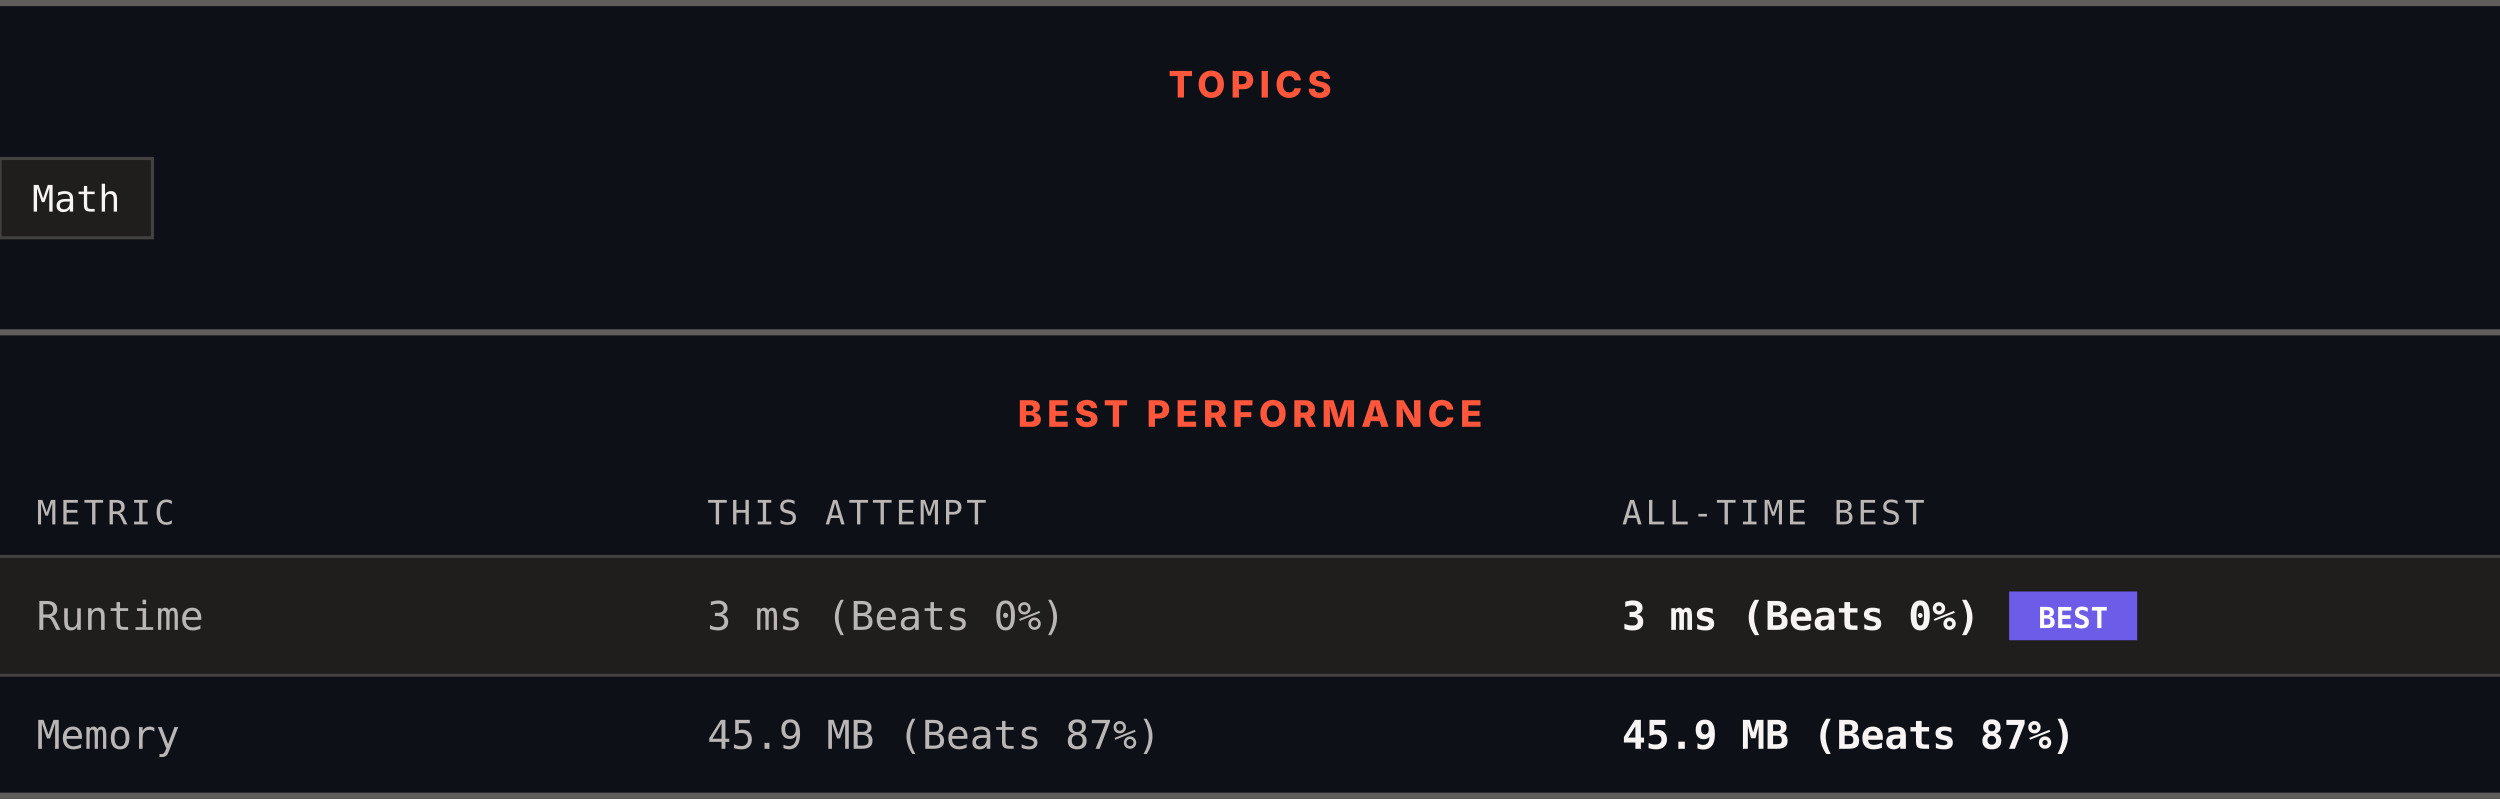
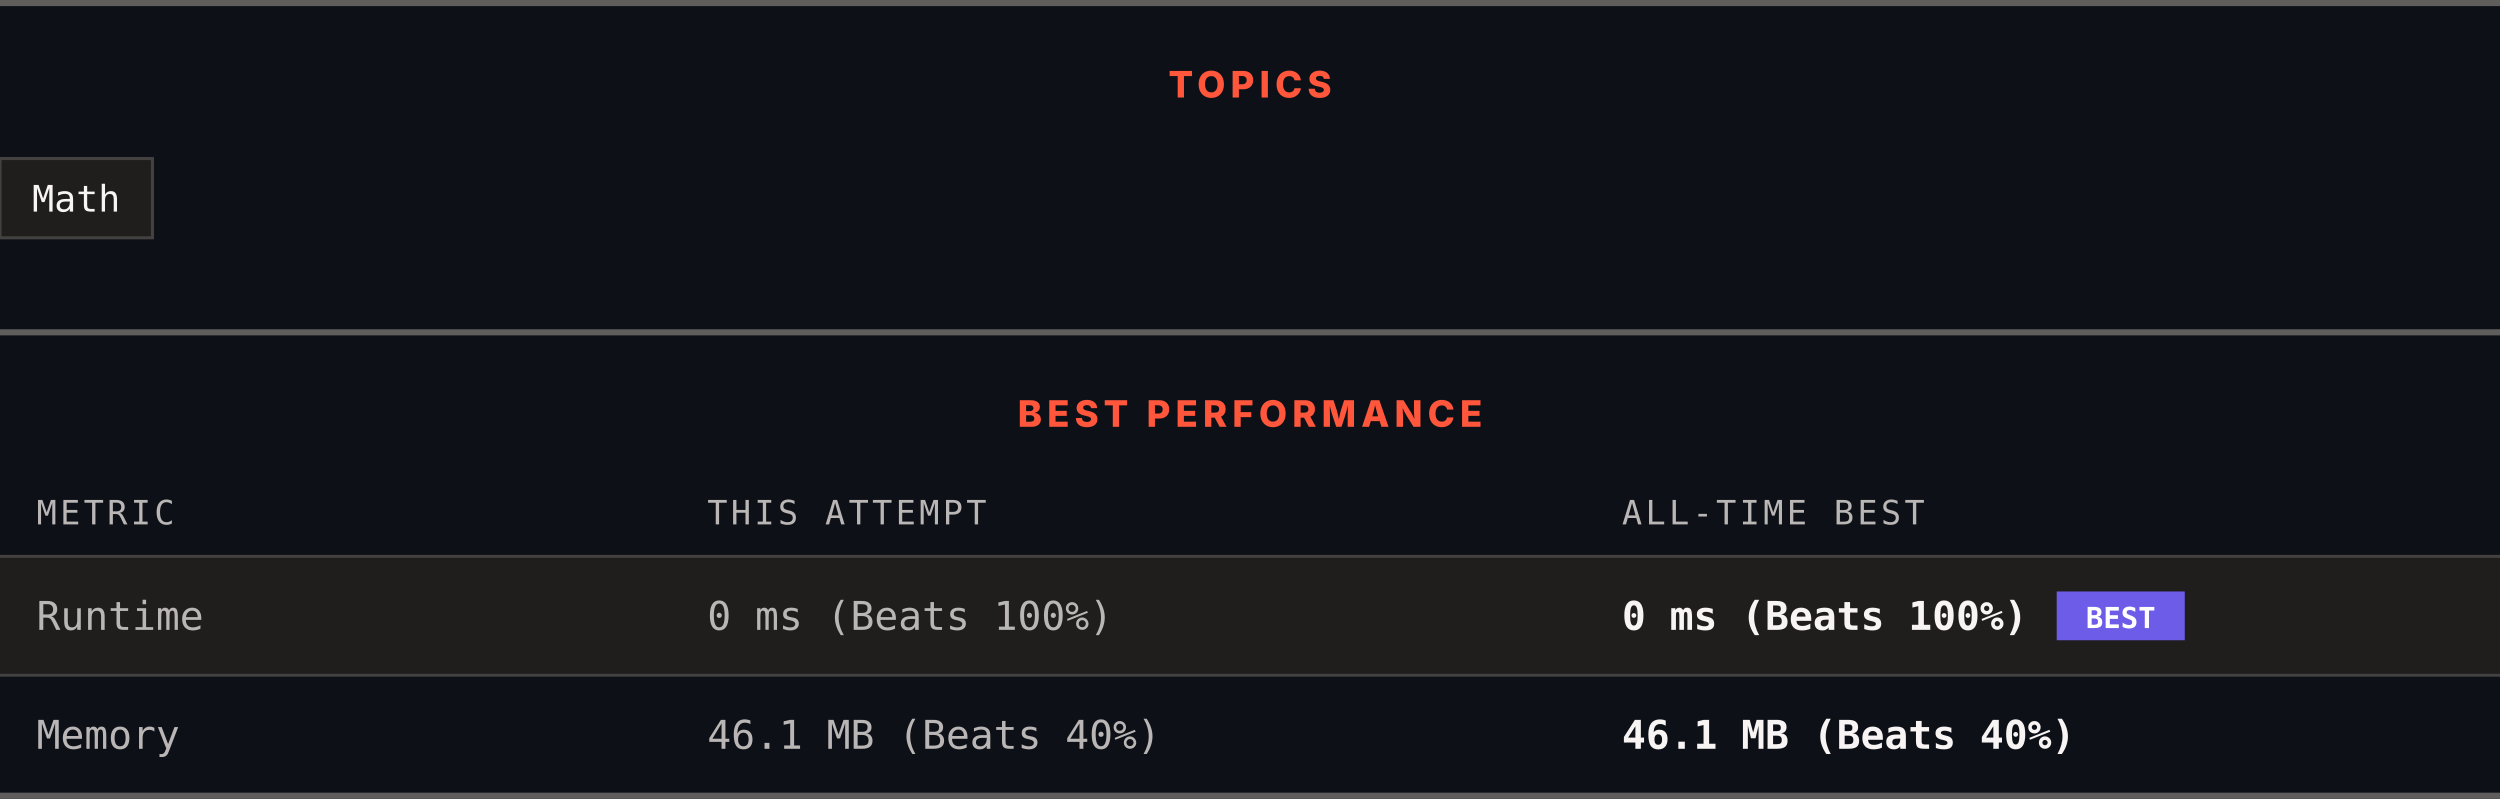
<svg xmlns="http://www.w3.org/2000/svg" width="820" height="262" viewBox="0 0 820 262" role="img" aria-label="Topics and best performance">
  <rect width="820" height="262" fill="#0d1117" />
  <rect x="0" y="0" width="820" height="2" fill="#605d5d" />
  <text x="410" y="32" text-anchor="middle" font-family="Archivo, system-ui, -apple-system, Segoe UI, sans-serif" font-size="12" font-weight="800" letter-spacing="1.68" fill="#ff563c">TOPICS</text>
  <rect x="0" y="52" width="50" height="26" fill="#201e1d" stroke="#444141" />
  <text x="25" y="69.4" text-anchor="middle" font-family="ui-monospace, SFMono-Regular, Menlo, Consolas, monospace" font-size="12" fill="#f8f4f4">Math</text>
  <rect x="0" y="108" width="820" height="2" fill="#605d5d" />
  <text x="410" y="140" text-anchor="middle" font-family="Archivo, system-ui, -apple-system, Segoe UI, sans-serif" font-size="12" font-weight="800" letter-spacing="1.68" fill="#ff563c">BEST PERFORMANCE</text>
  <text x="12" y="172" font-family="ui-monospace, SFMono-Regular, Menlo, Consolas, monospace" font-size="11" letter-spacing="1.1" fill="#bab6b6">METRIC</text>
  <text x="232" y="172" font-family="ui-monospace, SFMono-Regular, Menlo, Consolas, monospace" font-size="11" letter-spacing="1.1" fill="#bab6b6">THIS ATTEMPT</text>
  <text x="532" y="172" font-family="ui-monospace, SFMono-Regular, Menlo, Consolas, monospace" font-size="11" letter-spacing="1.1" fill="#bab6b6">ALL-TIME BEST</text>
  <rect x="0" y="182" width="820" height="1" fill="#444141" />
  <rect x="0" y="183" width="820" height="38" fill="#201e1d" />
  <text x="12" y="206.6" font-family="ui-monospace, SFMono-Regular, Menlo, Consolas, monospace" font-size="13" fill="#bab6b6">Runtime</text>
-   <text x="232" y="206.6" font-family="ui-monospace, SFMono-Regular, Menlo, Consolas, monospace" font-size="13" fill="#bab6b6">3 ms (Beats 0%)</text>
-   <text x="532" y="206.6" font-family="ui-monospace, SFMono-Regular, Menlo, Consolas, monospace" font-size="13" font-weight="700" fill="#f8f4f4">3 ms (Beats 0%)</text>
-   <rect x="659" y="194" width="42" height="16" fill="#6c5ce7" />
-   <text x="680" y="206" text-anchor="middle" font-family="ui-monospace, SFMono-Regular, Menlo, Consolas, monospace" font-size="9.5" font-weight="700" fill="#ffffff">BEST</text>
+   <text x="232" y="206.6" font-family="ui-monospace, SFMono-Regular, Menlo, Consolas, monospace" font-size="13" fill="#bab6b6">0 ms (Beats 100%)</text>
+   <text x="532" y="206.6" font-family="ui-monospace, SFMono-Regular, Menlo, Consolas, monospace" font-size="13" font-weight="700" fill="#f8f4f4">0 ms (Beats 100%)</text>
+   <rect x="674.6" y="194" width="42" height="16" fill="#6c5ce7" />
+   <text x="695.6" y="206" text-anchor="middle" font-family="ui-monospace, SFMono-Regular, Menlo, Consolas, monospace" font-size="9.5" font-weight="700" fill="#ffffff">BEST</text>
  <rect x="0" y="221" width="820" height="1" fill="#444141" />
  <rect x="0" y="222" width="820" height="38" fill="#0d1117" />
  <text x="12" y="245.6" font-family="ui-monospace, SFMono-Regular, Menlo, Consolas, monospace" font-size="13" fill="#bab6b6">Memory</text>
-   <text x="232" y="245.6" font-family="ui-monospace, SFMono-Regular, Menlo, Consolas, monospace" font-size="13" fill="#bab6b6">45.9 MB (Beats 87%)</text>
-   <text x="532" y="245.6" font-family="ui-monospace, SFMono-Regular, Menlo, Consolas, monospace" font-size="13" font-weight="700" fill="#f8f4f4">45.9 MB (Beats 87%)</text>
+   <text x="232" y="245.6" font-family="ui-monospace, SFMono-Regular, Menlo, Consolas, monospace" font-size="13" fill="#bab6b6">46.1 MB (Beats 40%)</text>
+   <text x="532" y="245.6" font-family="ui-monospace, SFMono-Regular, Menlo, Consolas, monospace" font-size="13" font-weight="700" fill="#f8f4f4">46.1 MB (Beats 40%)</text>
  <rect x="0" y="260" width="820" height="2" fill="#605d5d" />
</svg>
